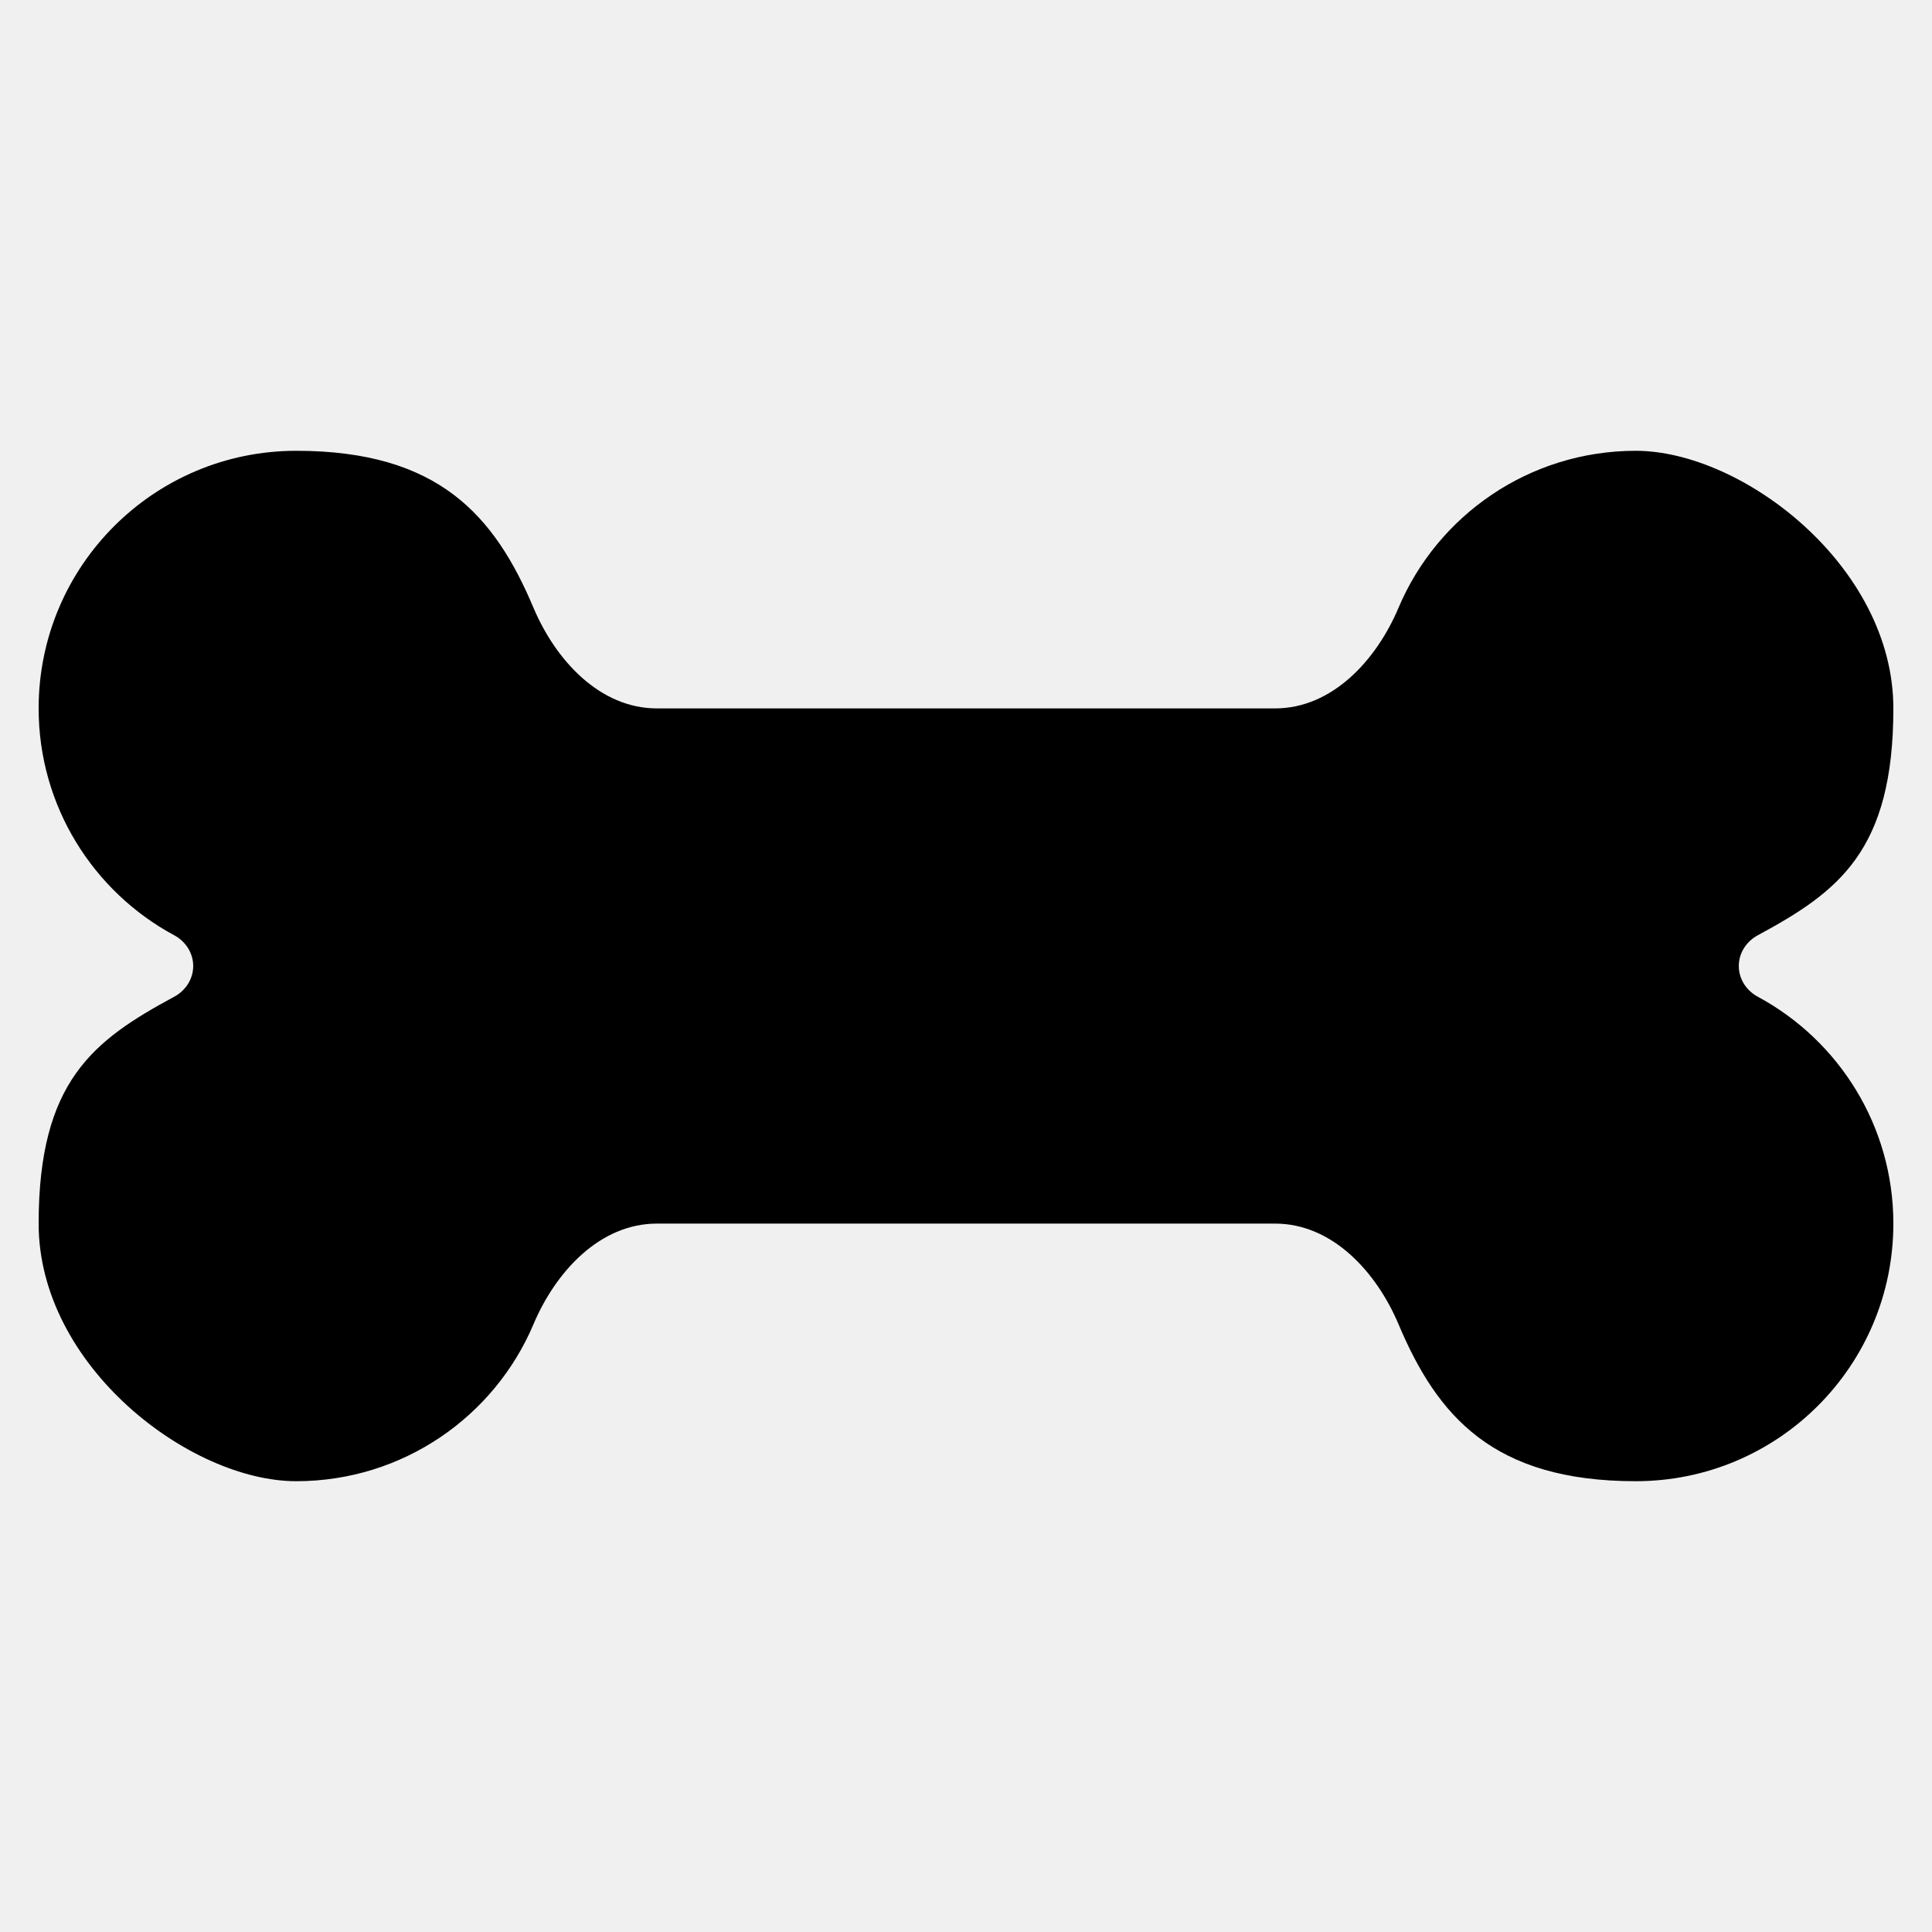
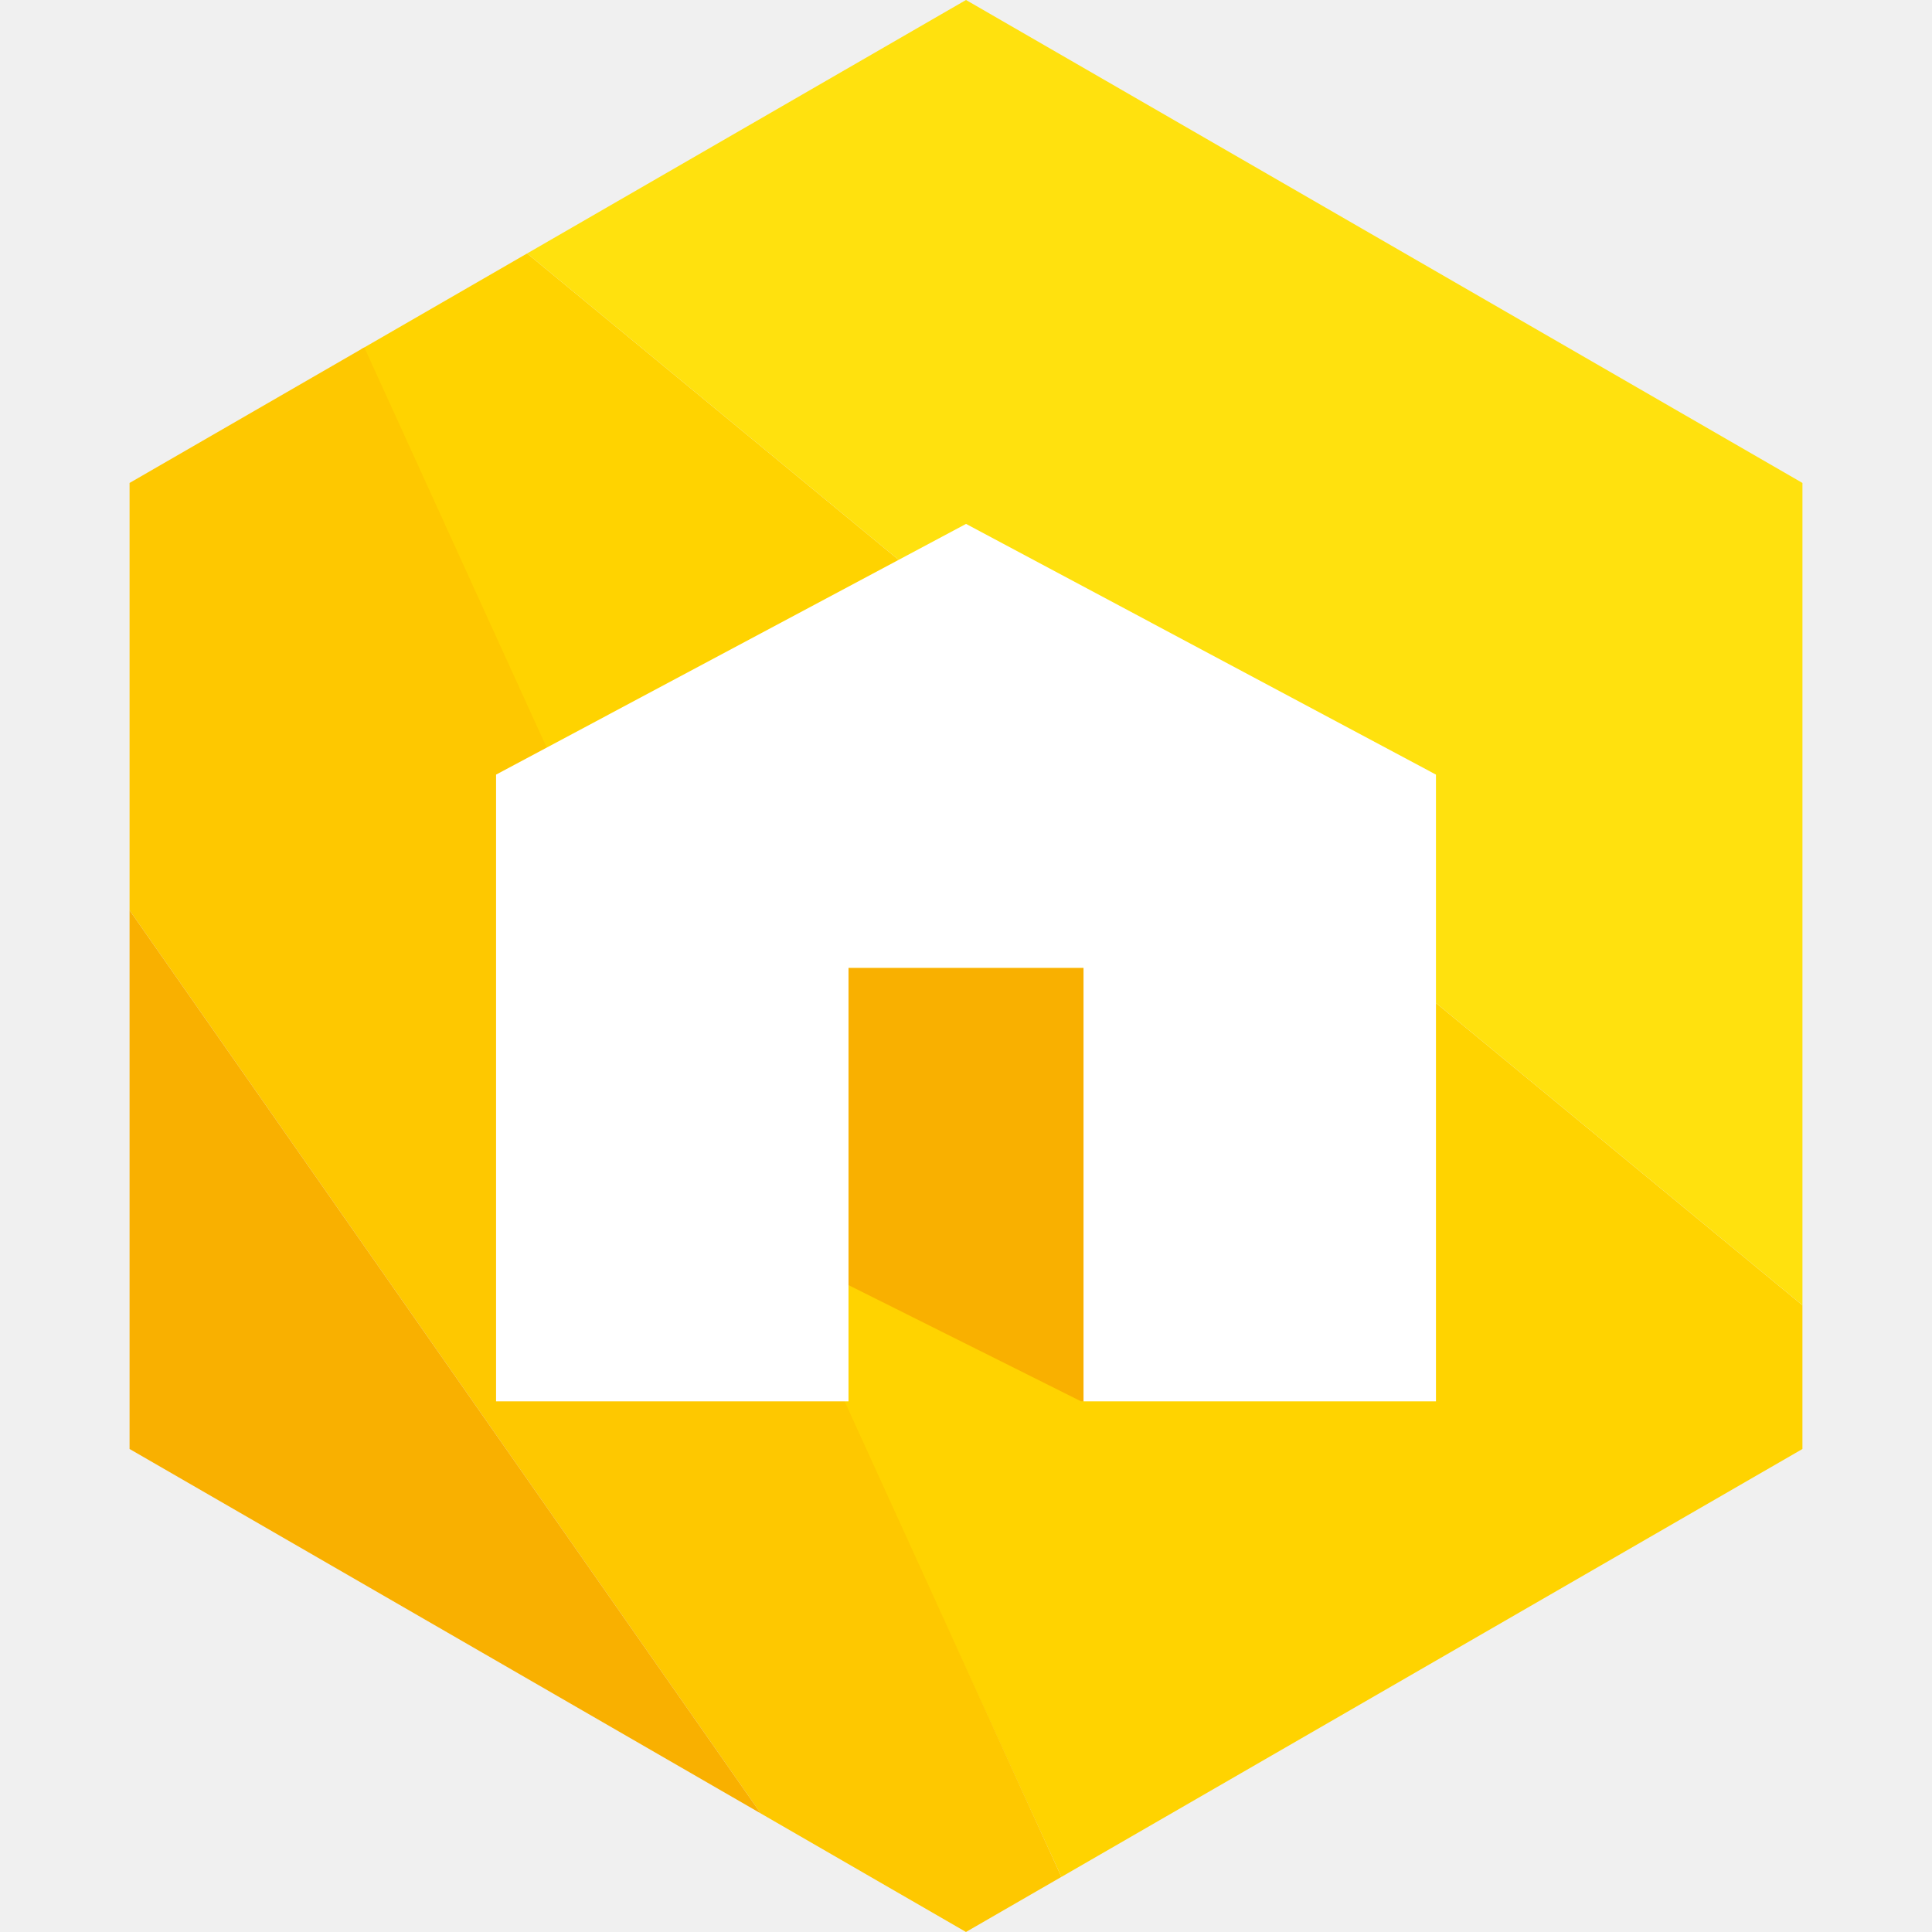
- <svg xmlns="http://www.w3.org/2000/svg" width="600" height="600" viewBox="0 0 600 600">
-   <style>
-     #logo .brand { fill: #000000; }
-     @media (prefers-color-scheme: dark) {
-       #logo .brand { fill: #ffffff; }
-     }
-   </style>
-   <g id="logo">
-     <path class="brand" d="M165.7,188.8c6.9,16.3,20.6,31.2,38.3,31.2h192c17.7,0,31.4-14.9,38.3-31.2,12.1-28.7,40.6-48.8,73.7-48.8s80,35.8,80,80-17,56.9-42,70.4c-3.6,1.9-6,5.5-6,9.6s2.4,7.7,6,9.6c25,13.5,42,40,42,70.4,0,44.2-35.8,80-80,80s-61.6-20.1-73.7-48.8c-6.9-16.3-20.6-31.2-38.3-31.2h-192c-17.7,0-31.4,14.9-38.3,31.2-12.1,28.7-40.6,48.8-73.7,48.8S12,424.2,12,380s17-56.9,42-70.4c3.6-1.9,6-5.5,6-9.6s-2.4-7.7-6-9.6c-25-13.5-42-40-42-70.4,0-44.2,35.8-80,80-80s61.6,20.1,73.7,48.8Z" />
-   </g>
+ <svg xmlns="http://www.w3.org/2000/svg" id="Layer_1" viewBox="0 0 76 76">
+   <path d="M70.903,51.345L20.735,9.97l-6.525,3.767,27.543,60.096,29.15-16.833v-5.655Z" style="fill:#ffd300;" />
+   <path d="M37.999,0l-10.848,6.266-6.415,3.704,50.168,41.374V18.998L38.001,0h-.002Z" style="fill:#ffe10e;" />
+   <path d="M41.752,73.833L14.331,13.666l-9.234,5.332v16.809l24.829,35.529,8.073,4.663,3.754-2.167Z" style="fill:#fec800;" />
+   <path d="M5.097,56.999l24.829,14.337L5.097,35.808v21.192Z" style="fill:#f9b000;" />
+   <path d="M33.378,38.072v12.481l9.141,4.568h.104v-17.05h-9.245Z" style="fill:#f9b000;" />
+   <path d="M38.001,20.609l-18.487,9.862v24.654h13.864v-17.052h9.245v17.052h13.864v-24.654l-18.485-9.862Z" style="fill:#fff;" />
</svg>
